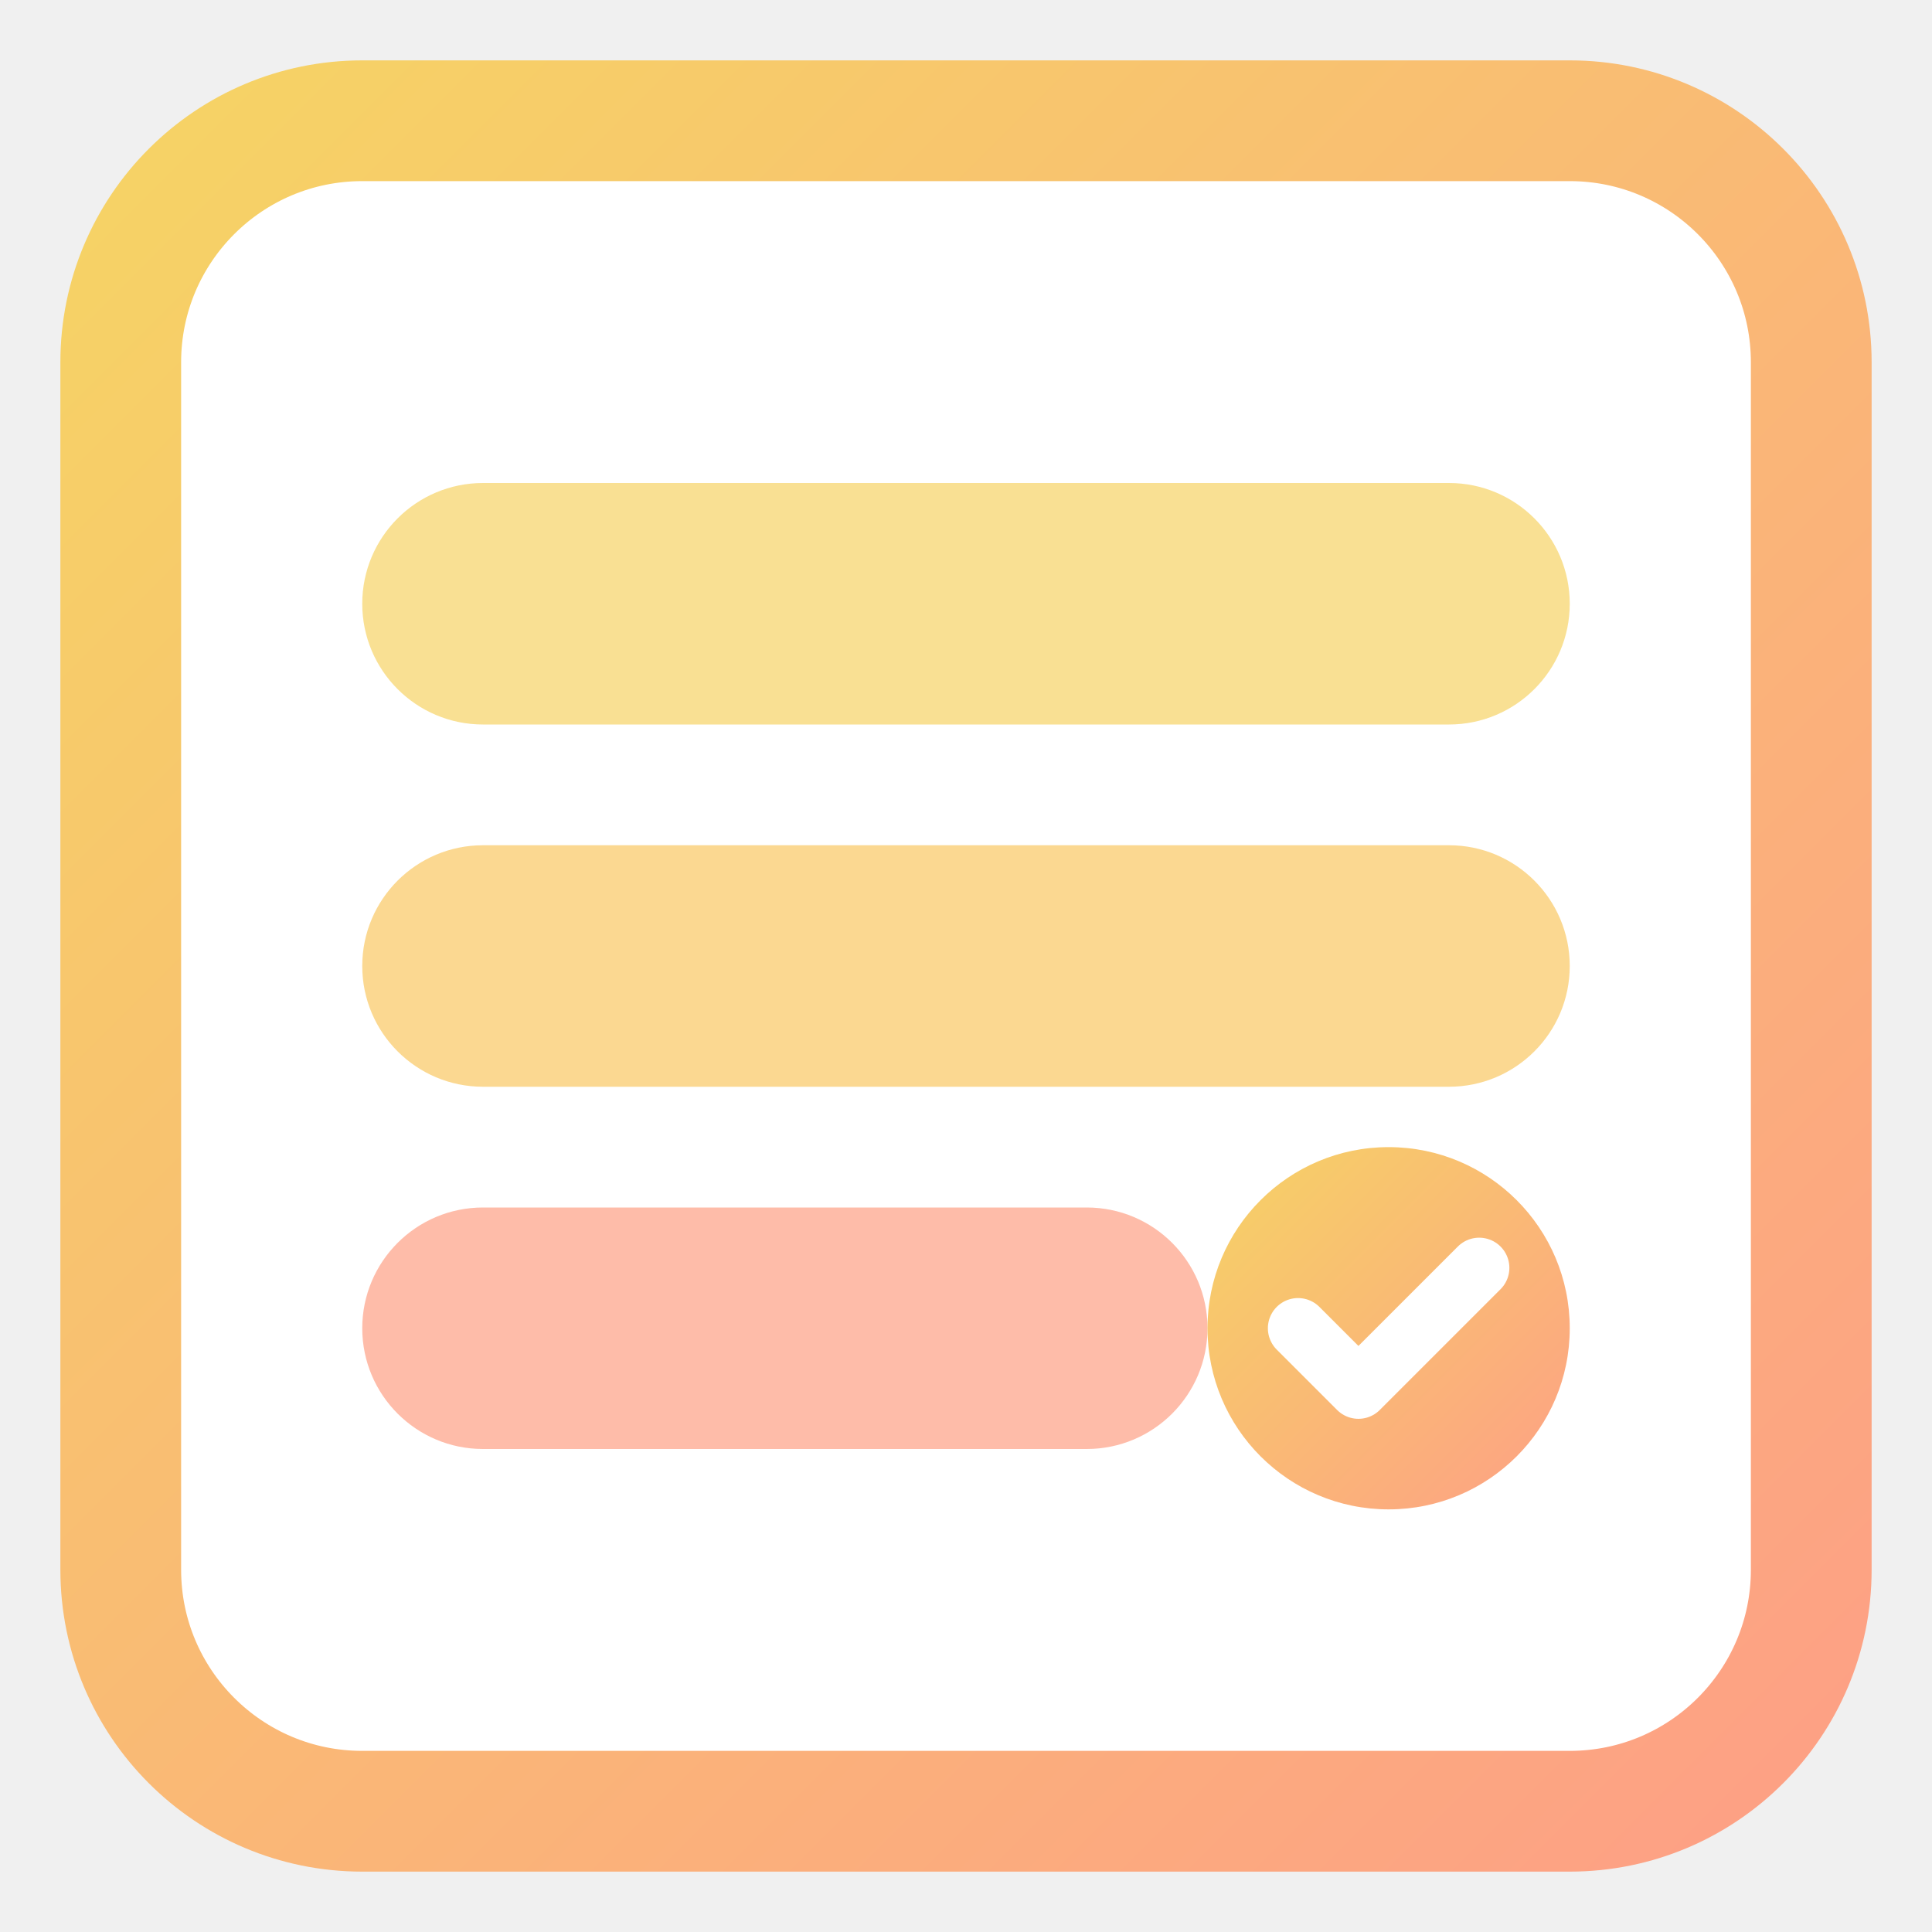
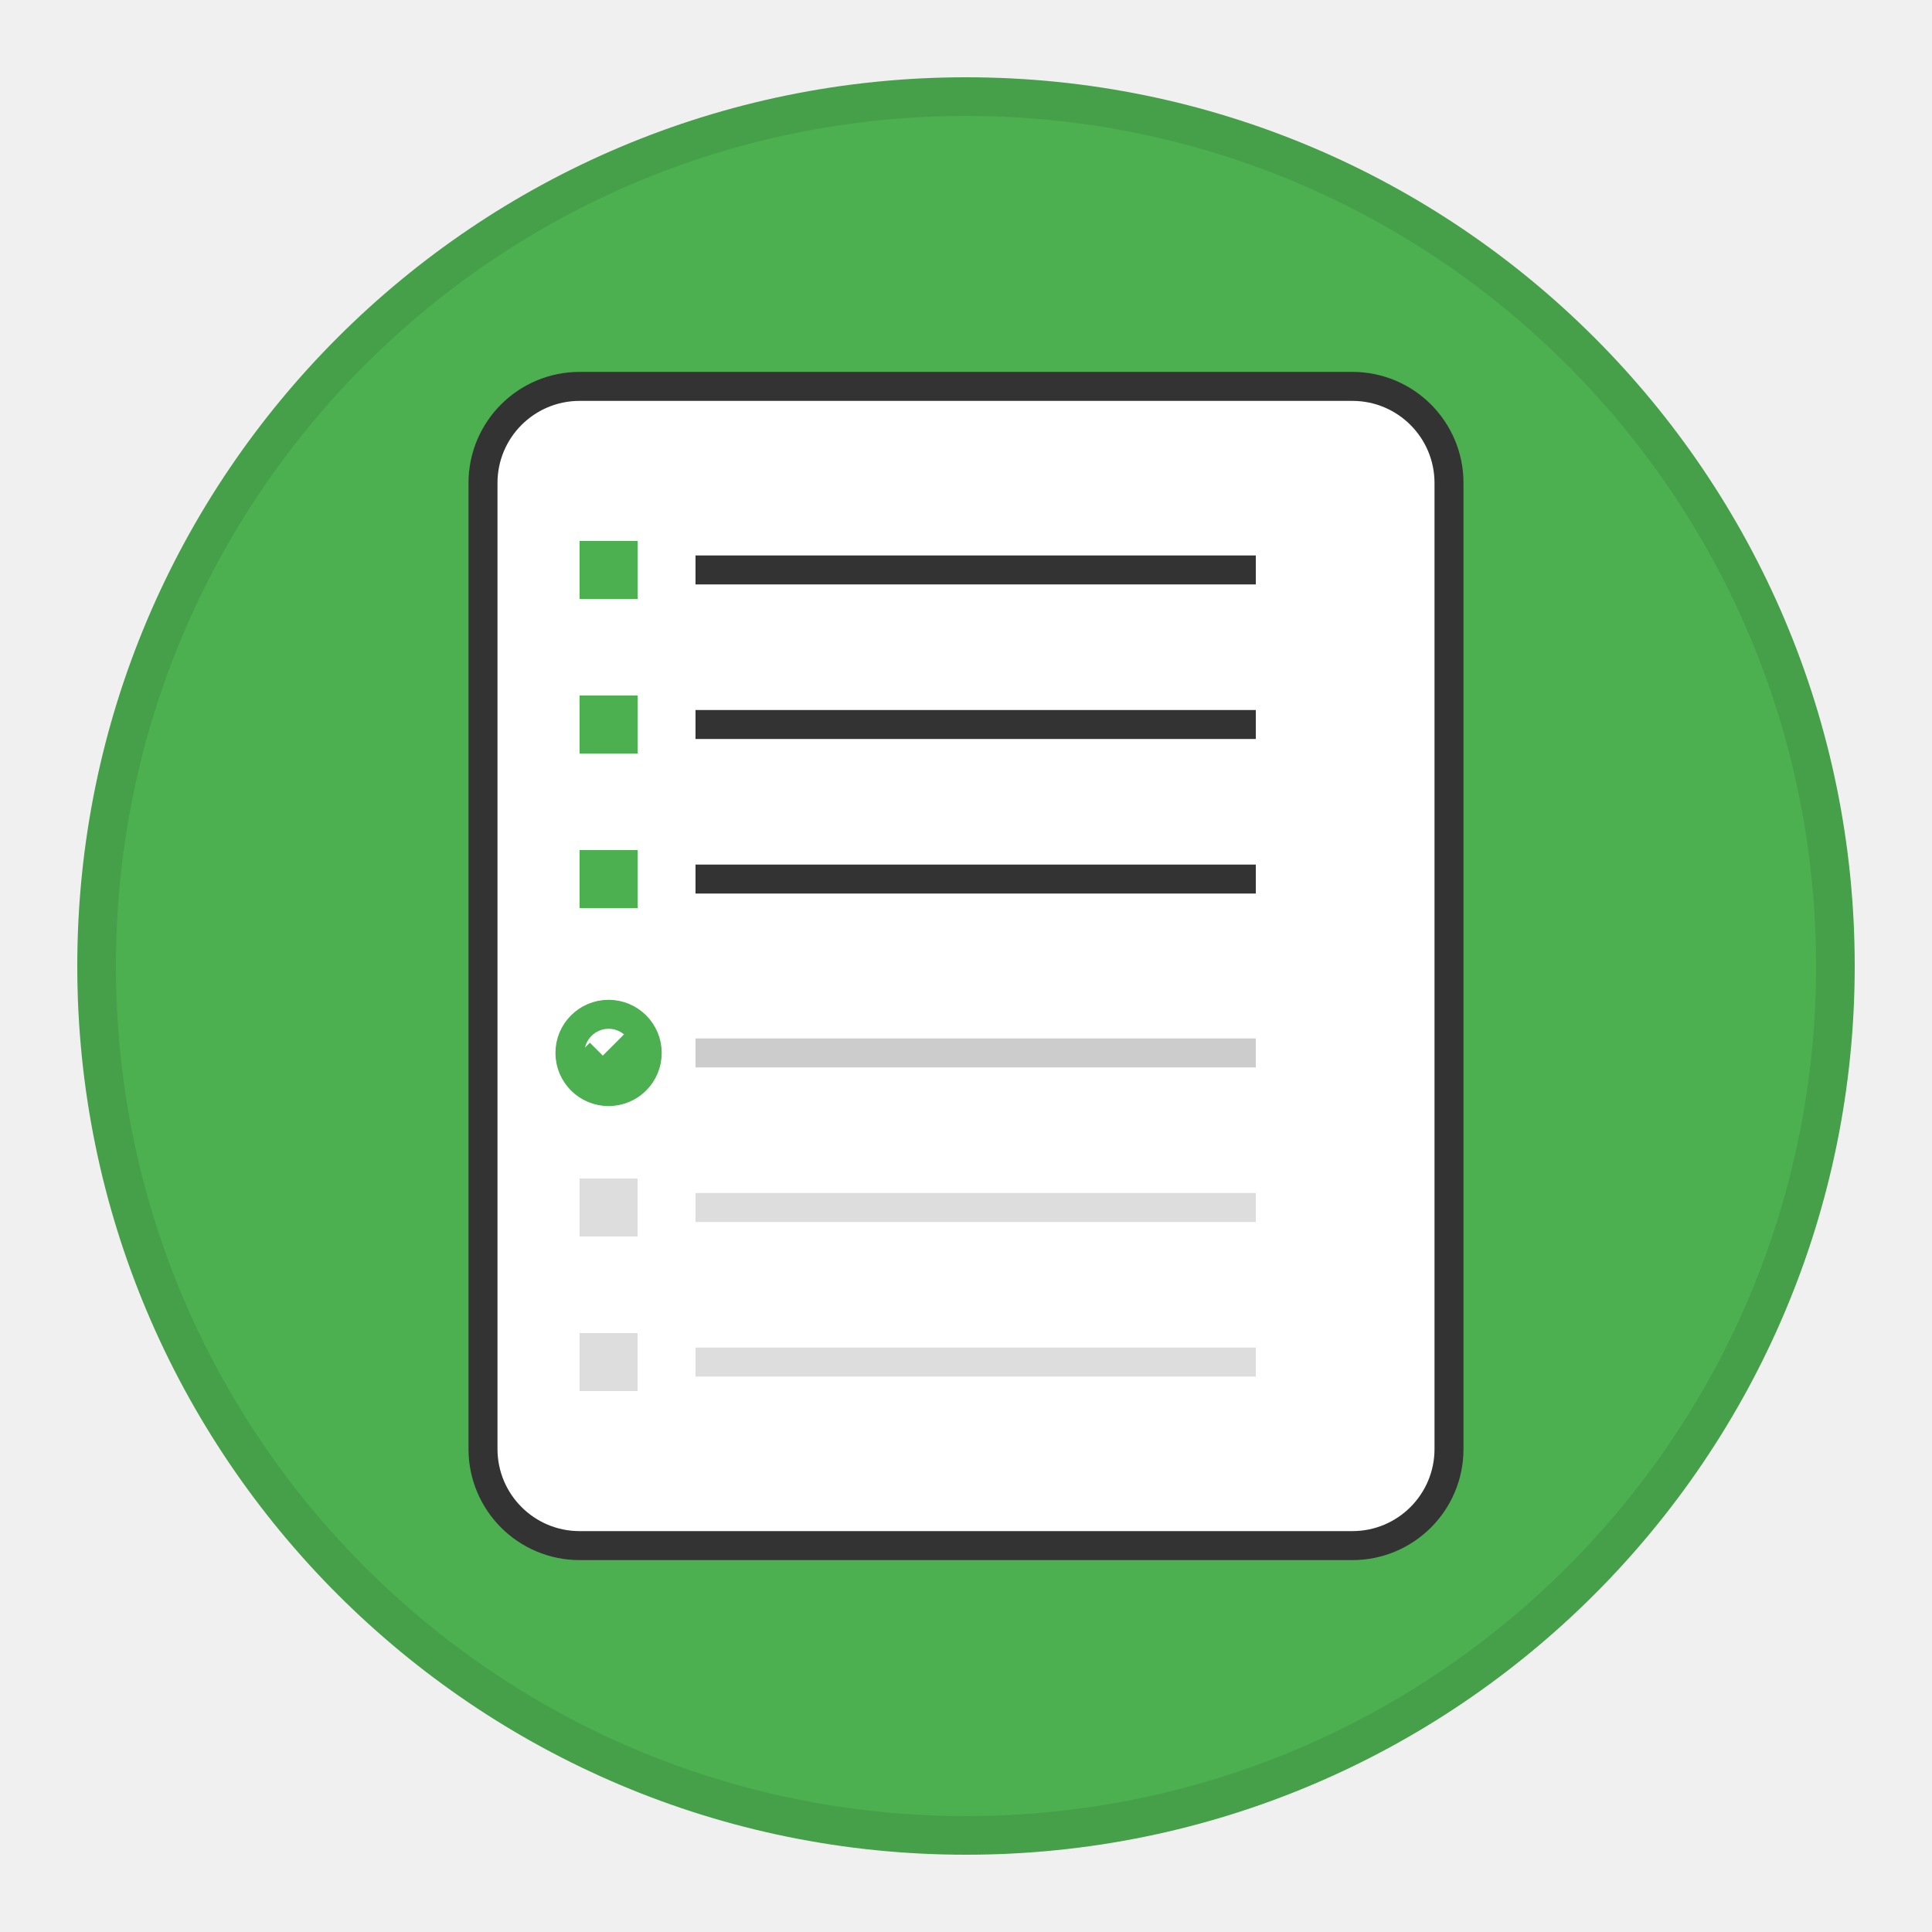
- <svg xmlns="http://www.w3.org/2000/svg" width="64" height="64" viewBox="0 0 64 64">
-   <defs>
-     <linearGradient id="gradient" x1="0%" y1="0%" x2="100%" y2="100%">
-       <stop offset="0%" stop-color="#f6d365" />
-       <stop offset="100%" stop-color="#fda085" />
-     </linearGradient>
-   </defs>
-   <rect x="4" y="4" width="56" height="56" rx="8" ry="8" fill="white" stroke="url(#gradient)" stroke-width="4" />
-   <rect x="12" y="16" width="40" height="8" rx="4" ry="4" fill="#f6d365" opacity="0.7" />
-   <rect x="12" y="28" width="40" height="8" rx="4" ry="4" fill="#f9c862" opacity="0.7" />
-   <rect x="12" y="40" width="28" height="8" rx="4" ry="4" fill="#fda085" opacity="0.7" />
-   <circle cx="46" cy="44" r="6" fill="url(#gradient)" />
-   <path d="M43 44 L45 46 L49 42" stroke="white" stroke-width="2" fill="none" stroke-linecap="round" stroke-linejoin="round" />
+ <svg xmlns="http://www.w3.org/2000/svg" viewBox="0 0 100 100" width="100" height="100">
+   <circle cx="50" cy="50" r="45" fill="#4CAF50" stroke="#45a049" stroke-width="2" />
+   <rect x="25" y="20" width="50" height="60" rx="5" fill="white" stroke="#333" stroke-width="1.5" />
+   <rect x="30" y="28" width="3" height="3" fill="#4CAF50" />
+   <line x1="36" y1="29.5" x2="65" y2="29.5" stroke="#333" stroke-width="1.5" />
+   <rect x="30" y="36" width="3" height="3" fill="#4CAF50" />
+   <line x1="36" y1="37.5" x2="65" y2="37.5" stroke="#333" stroke-width="1.5" />
+   <rect x="30" y="44" width="3" height="3" fill="#4CAF50" />
+   <line x1="36" y1="45.5" x2="65" y2="45.5" stroke="#333" stroke-width="1.5" />
+   <circle cx="31.5" cy="54.5" r="2" fill="white" stroke="#4CAF50" stroke-width="1.5" />
+   <path d="M30 54.5 L31.2 55.7 L33.5 53.4" stroke="#4CAF50" stroke-width="1.5" fill="none" />
+   <line x1="36" y1="54.5" x2="65" y2="54.5" stroke="#ccc" stroke-width="1.5" />
+   <rect x="30" y="61" width="3" height="3" fill="#ddd" />
+   <line x1="36" y1="62.5" x2="65" y2="62.5" stroke="#ddd" stroke-width="1.5" />
+   <rect x="30" y="69" width="3" height="3" fill="#ddd" />
+   <line x1="36" y1="70.5" x2="65" y2="70.5" stroke="#ddd" stroke-width="1.5" />
</svg>
